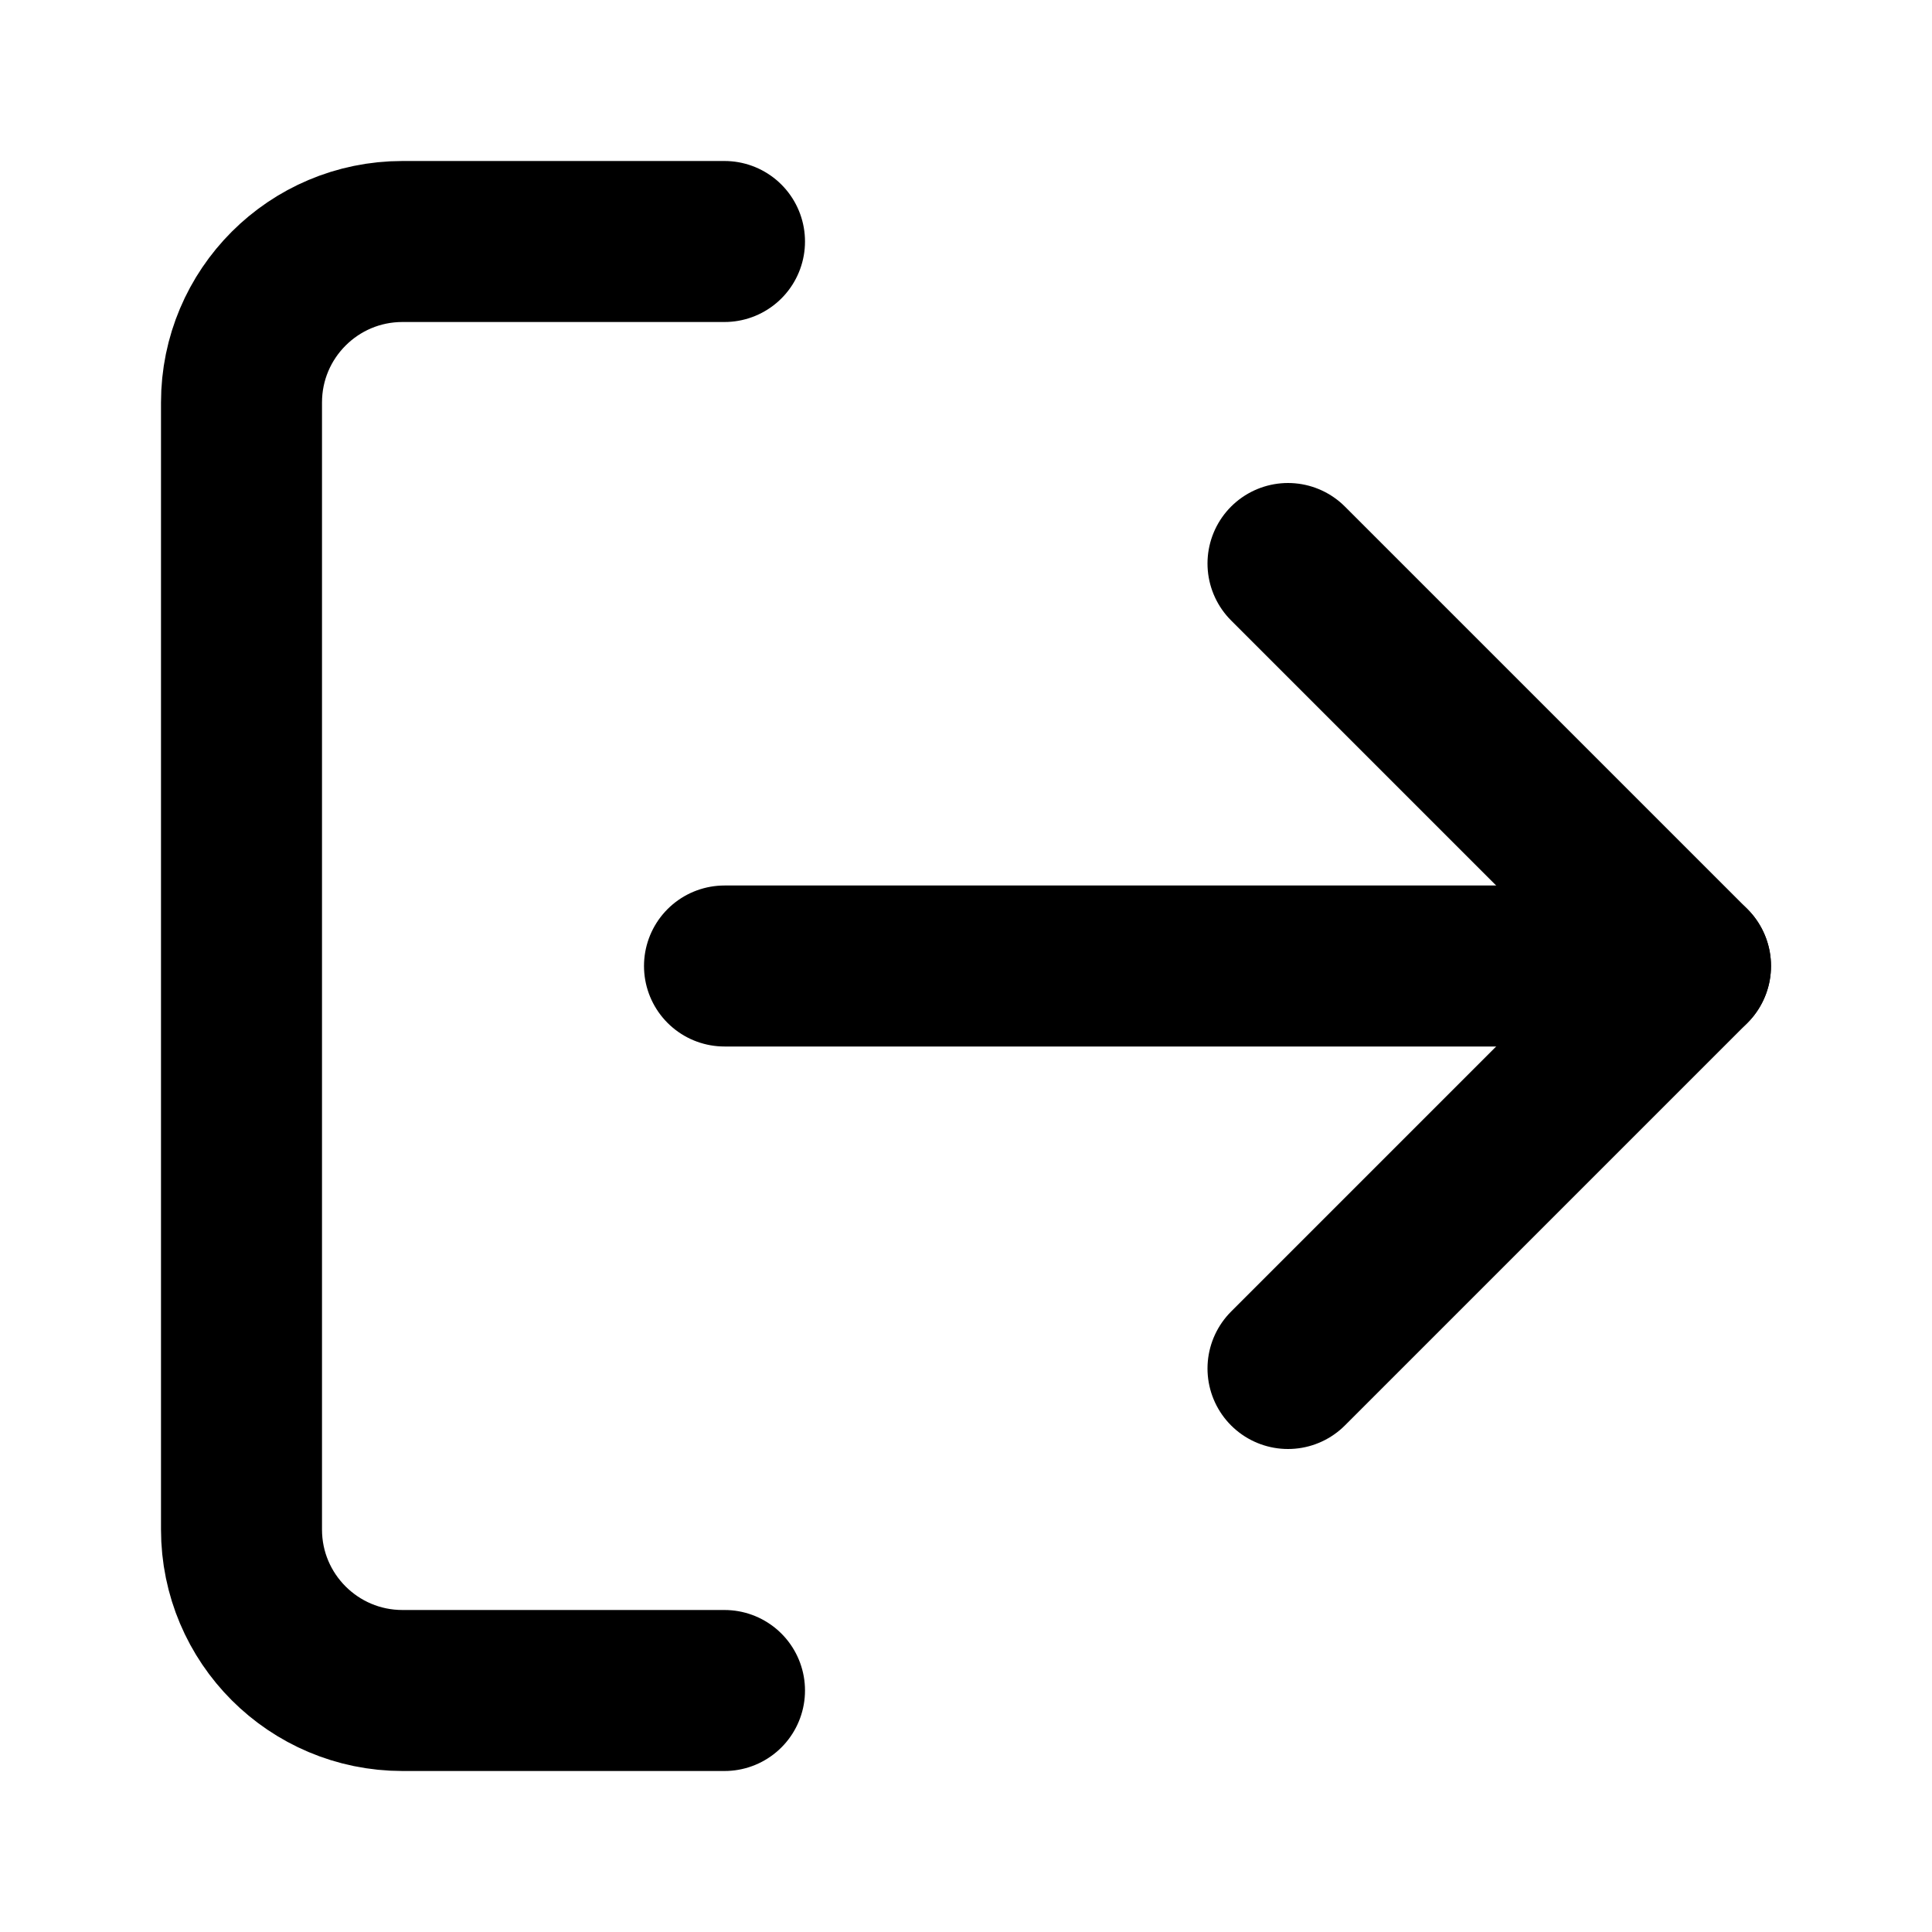
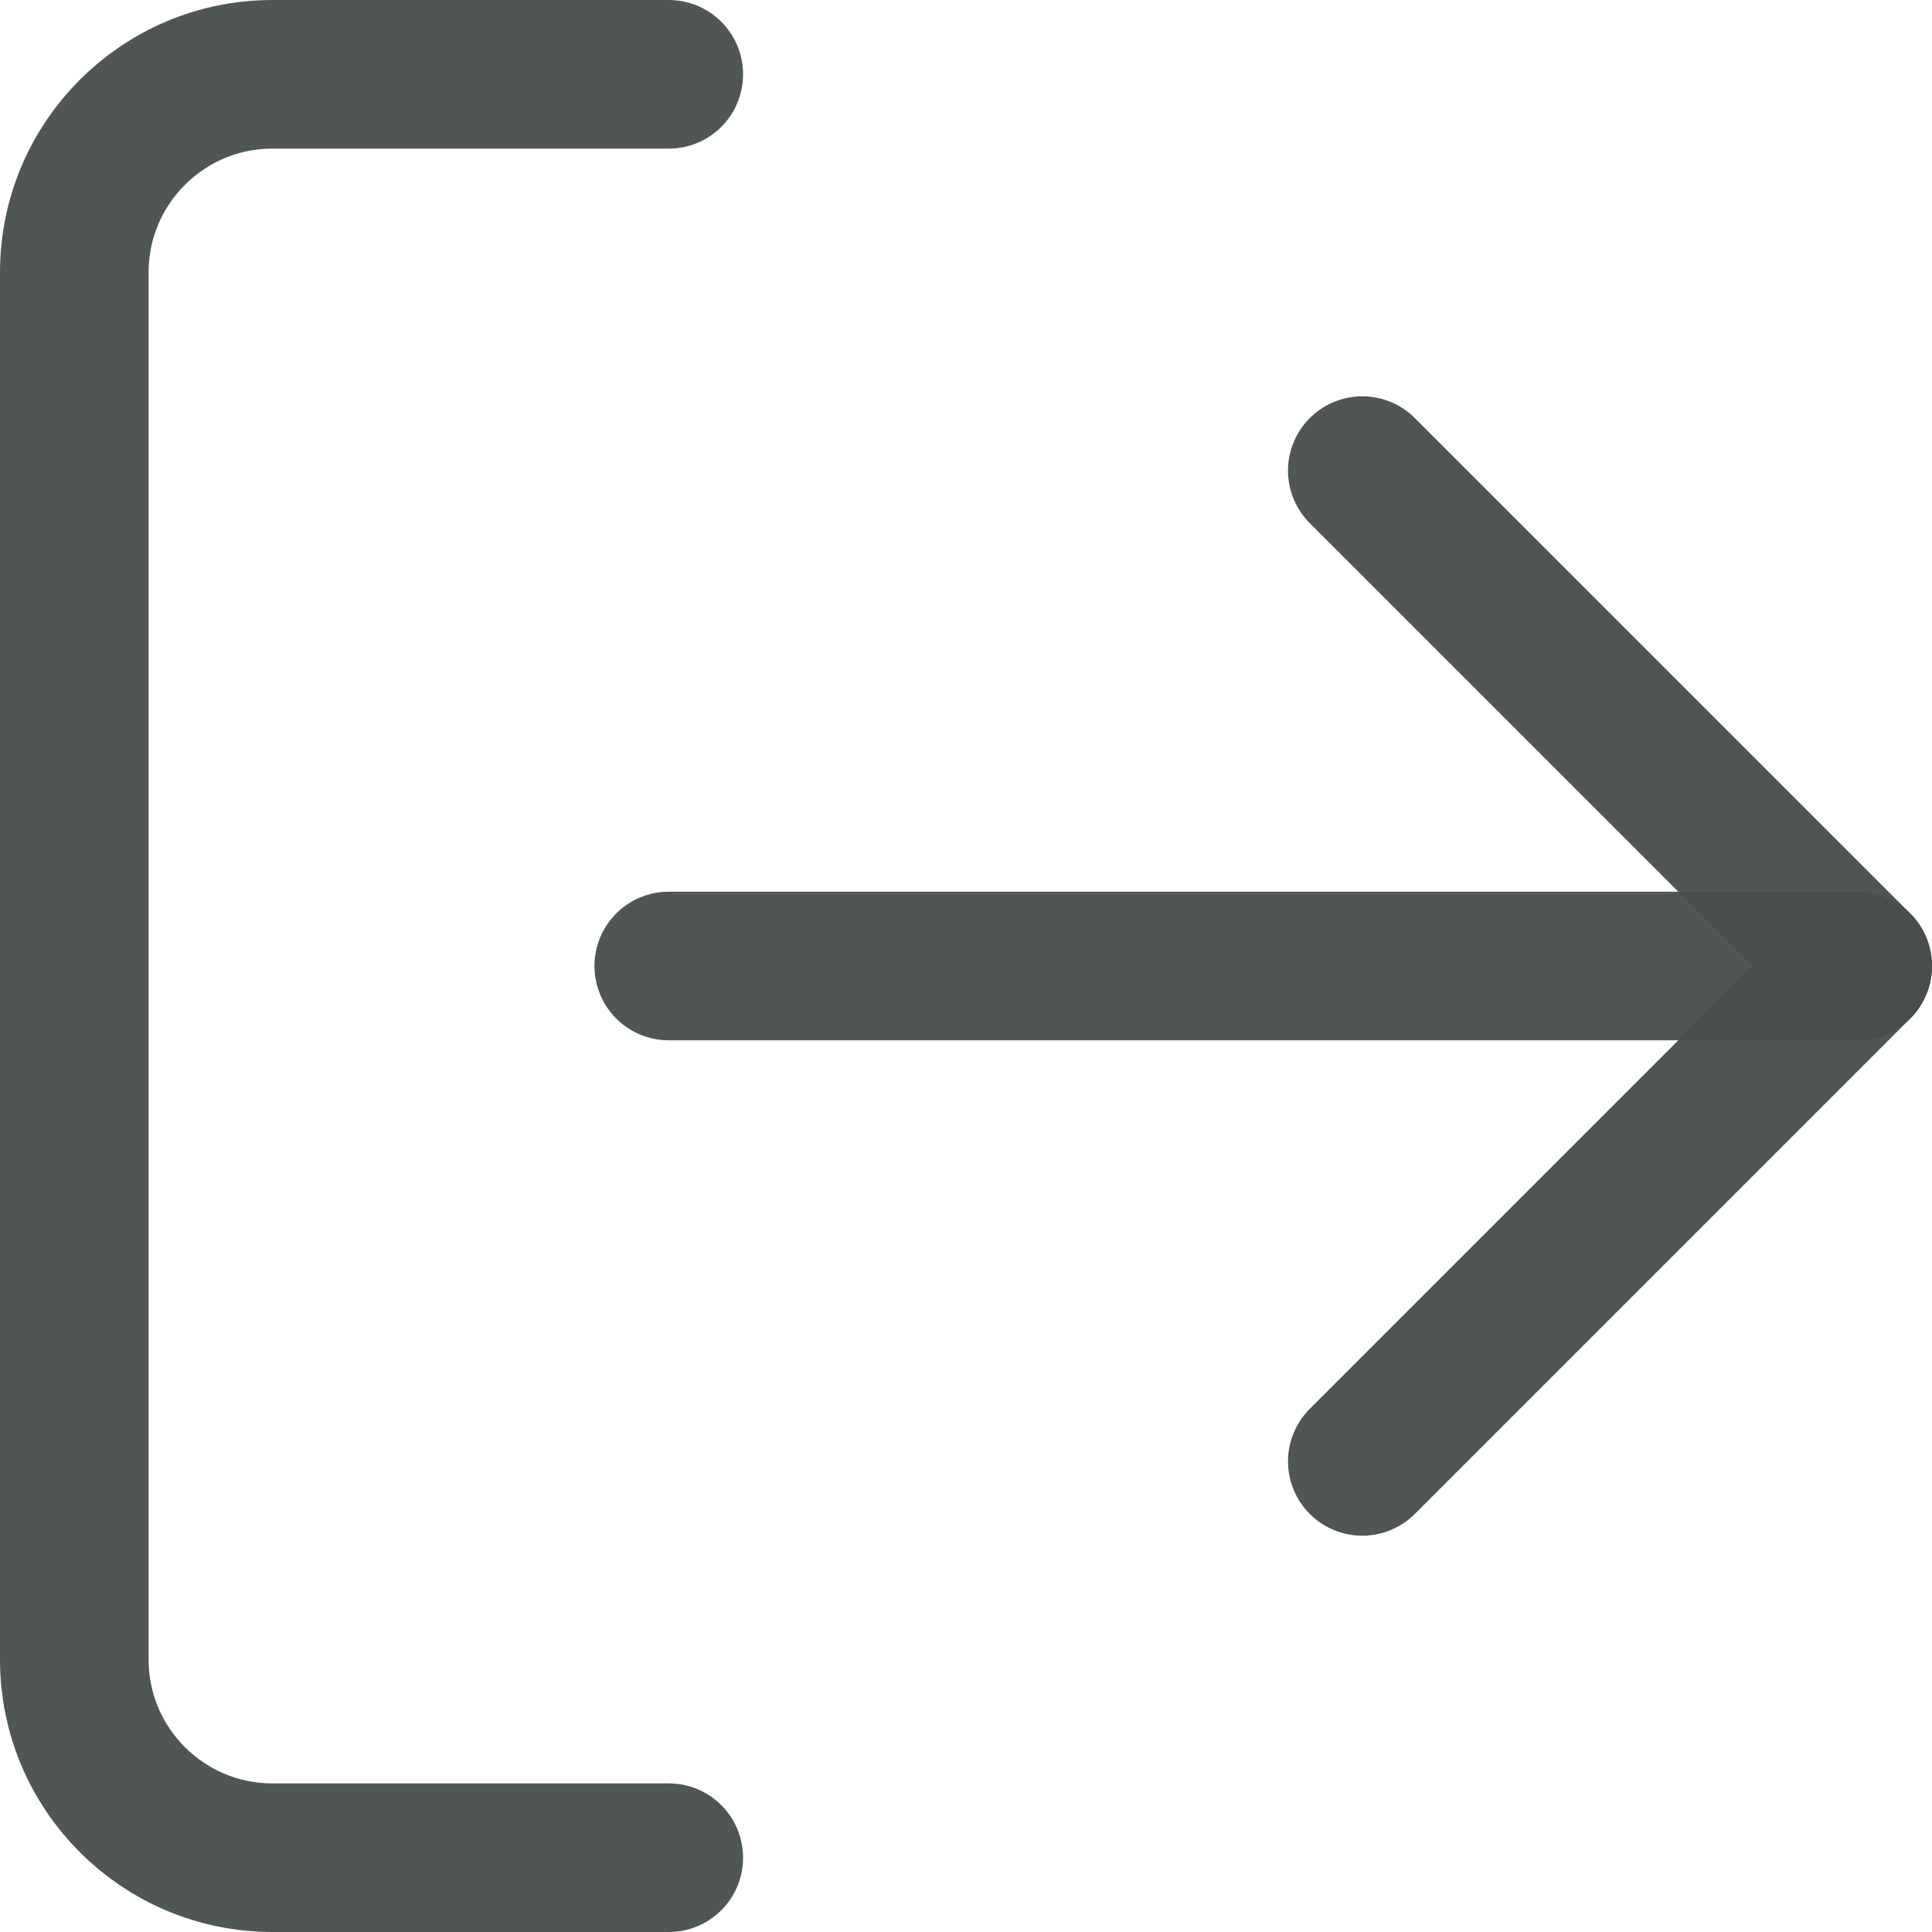
- <svg xmlns="http://www.w3.org/2000/svg" width="24" height="24" viewBox="0 0 24 24" fill="none" stroke="currentColor" stroke-width="2" stroke-linecap="round" stroke-linejoin="round" class="feather feather-log-out">
-   <path d="M9 21H5a2 2 0 0 1-2-2V5a2 2 0 0 1 2-2h4" />
-   <polyline points="16 17 21 12 16 7" />
-   <line x1="21" y1="12" x2="9" y2="12" />
+ <svg xmlns="http://www.w3.org/2000/svg" width="19.5" height="19.5" viewBox="0 0 19.5 19.5">
+   <g id="log-out" transform="translate(-2.25 -2.25)">
+     <path id="Path_7" data-name="Path 7" d="M9,21H5a2,2,0,0,1-2-2V5A2,2,0,0,1,5,3H9" fill="none" stroke="rgba(72,78,78,0.95)" stroke-linecap="round" stroke-linejoin="round" stroke-width="1.5" />
+     <path id="Path_8" data-name="Path 8" d="M16,17l5-5L16,7" fill="none" stroke="rgba(72,78,78,0.95)" stroke-linecap="round" stroke-linejoin="round" stroke-width="1.5" />
+     <line id="Line_4" data-name="Line 4" x1="12" transform="translate(9 12)" fill="none" stroke="rgba(72,78,78,0.95)" stroke-linecap="round" stroke-linejoin="round" stroke-width="1.5" />
+   </g>
</svg>
